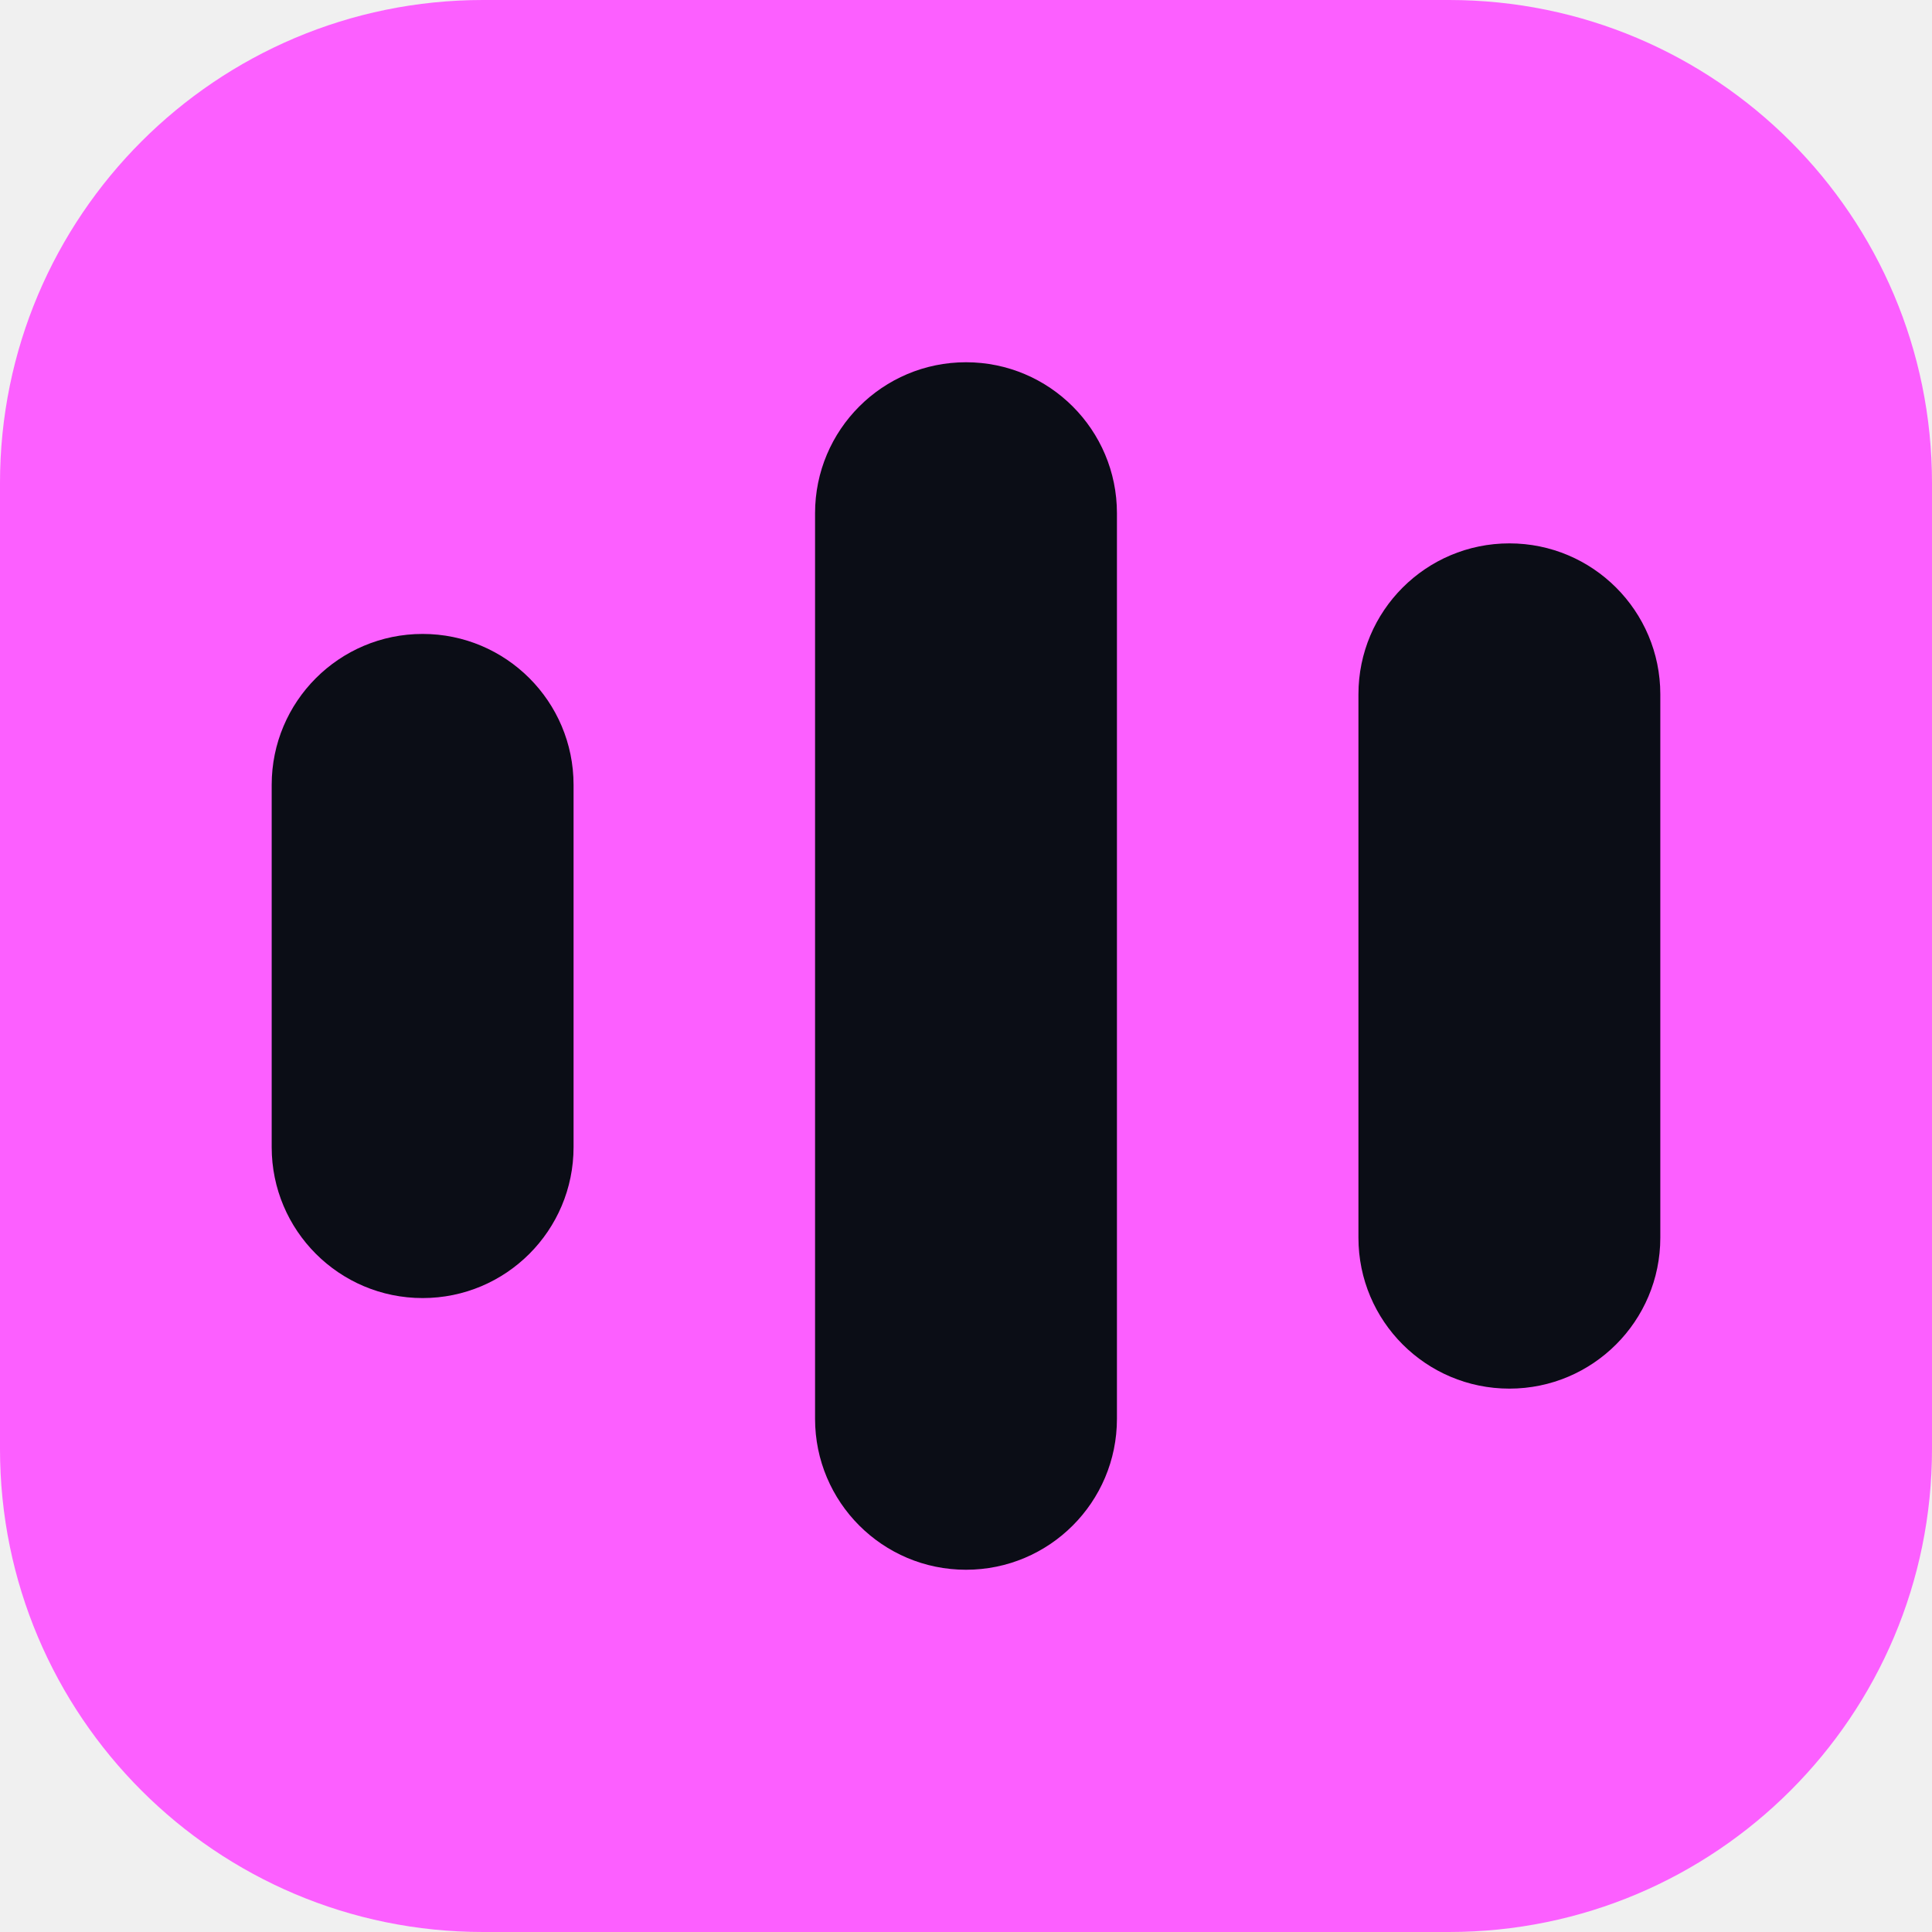
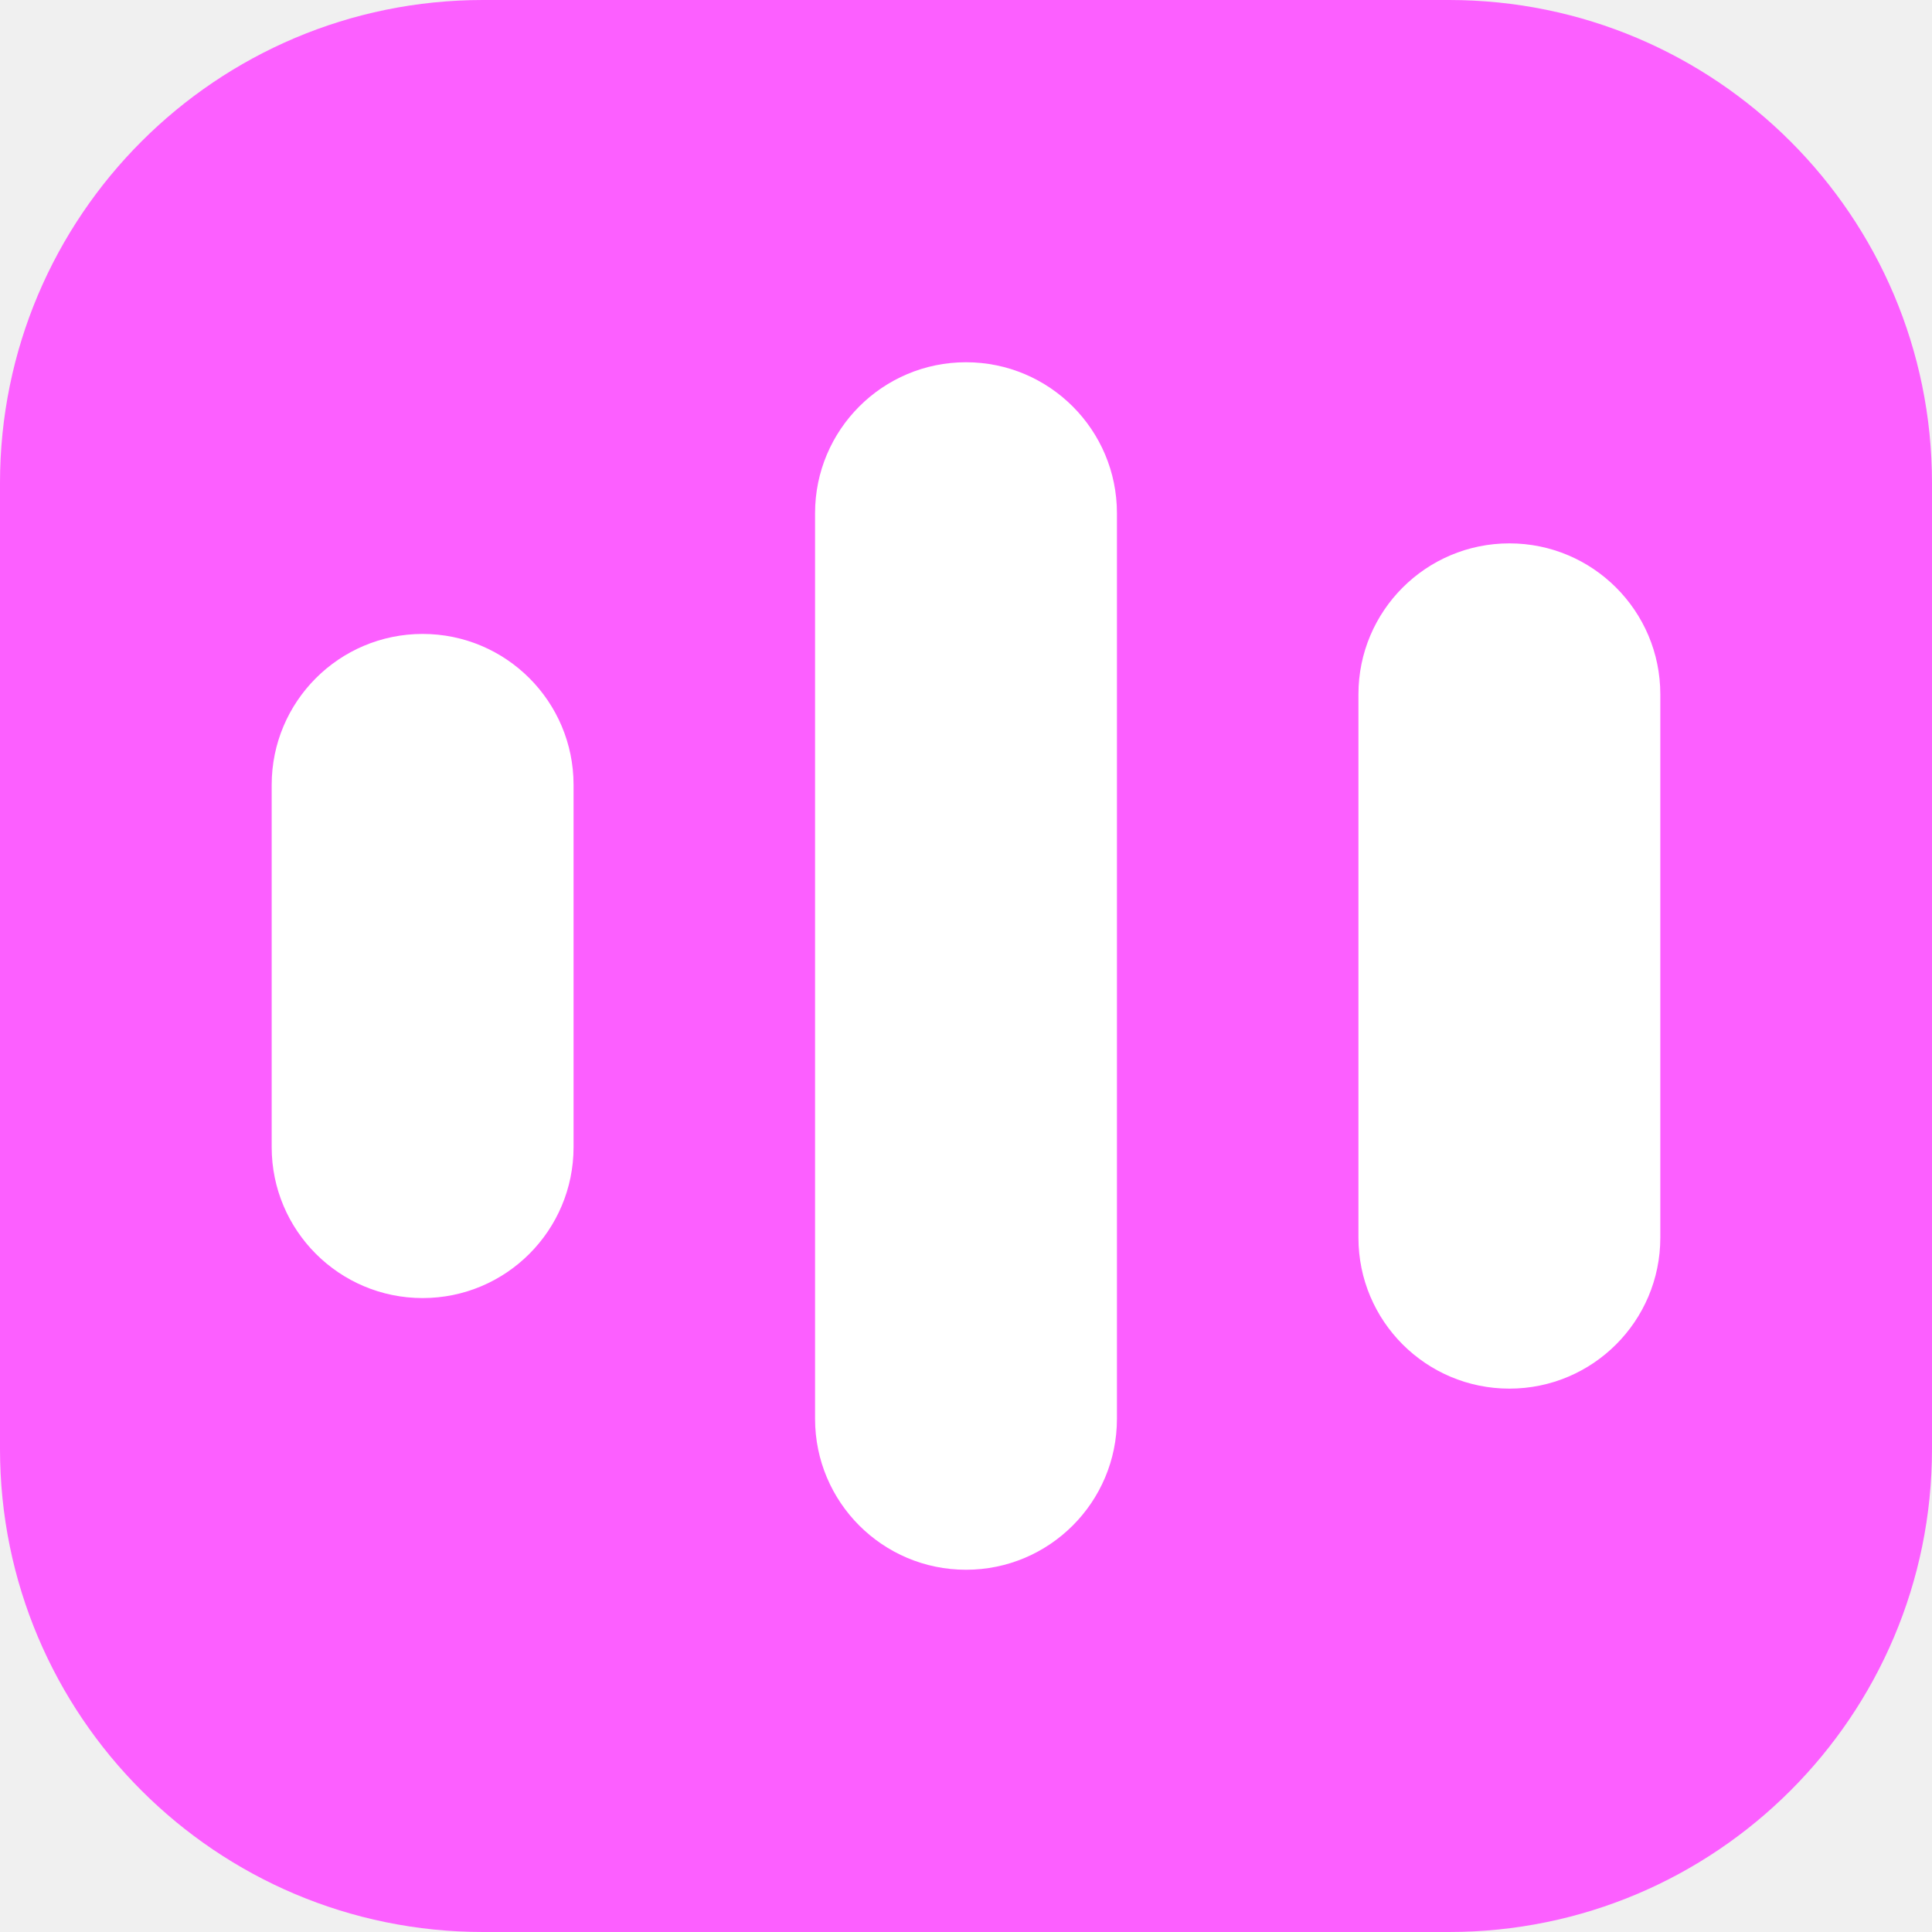
<svg xmlns="http://www.w3.org/2000/svg" viewBox="0 0 32 32">
  <rect width="32" height="32" rx="8" fill="#fc5fff" />
-   <g fill="#0b0d16">
+   <g fill="#ffffff">
    <rect x="4.5" y="10.5" width="5" height="11" rx="2.5" />
    <rect x="13.5" y="6" width="5" height="20" rx="2.5" />
    <rect x="22.5" y="9" width="5" height="14" rx="2.5" />
  </g>
</svg>
